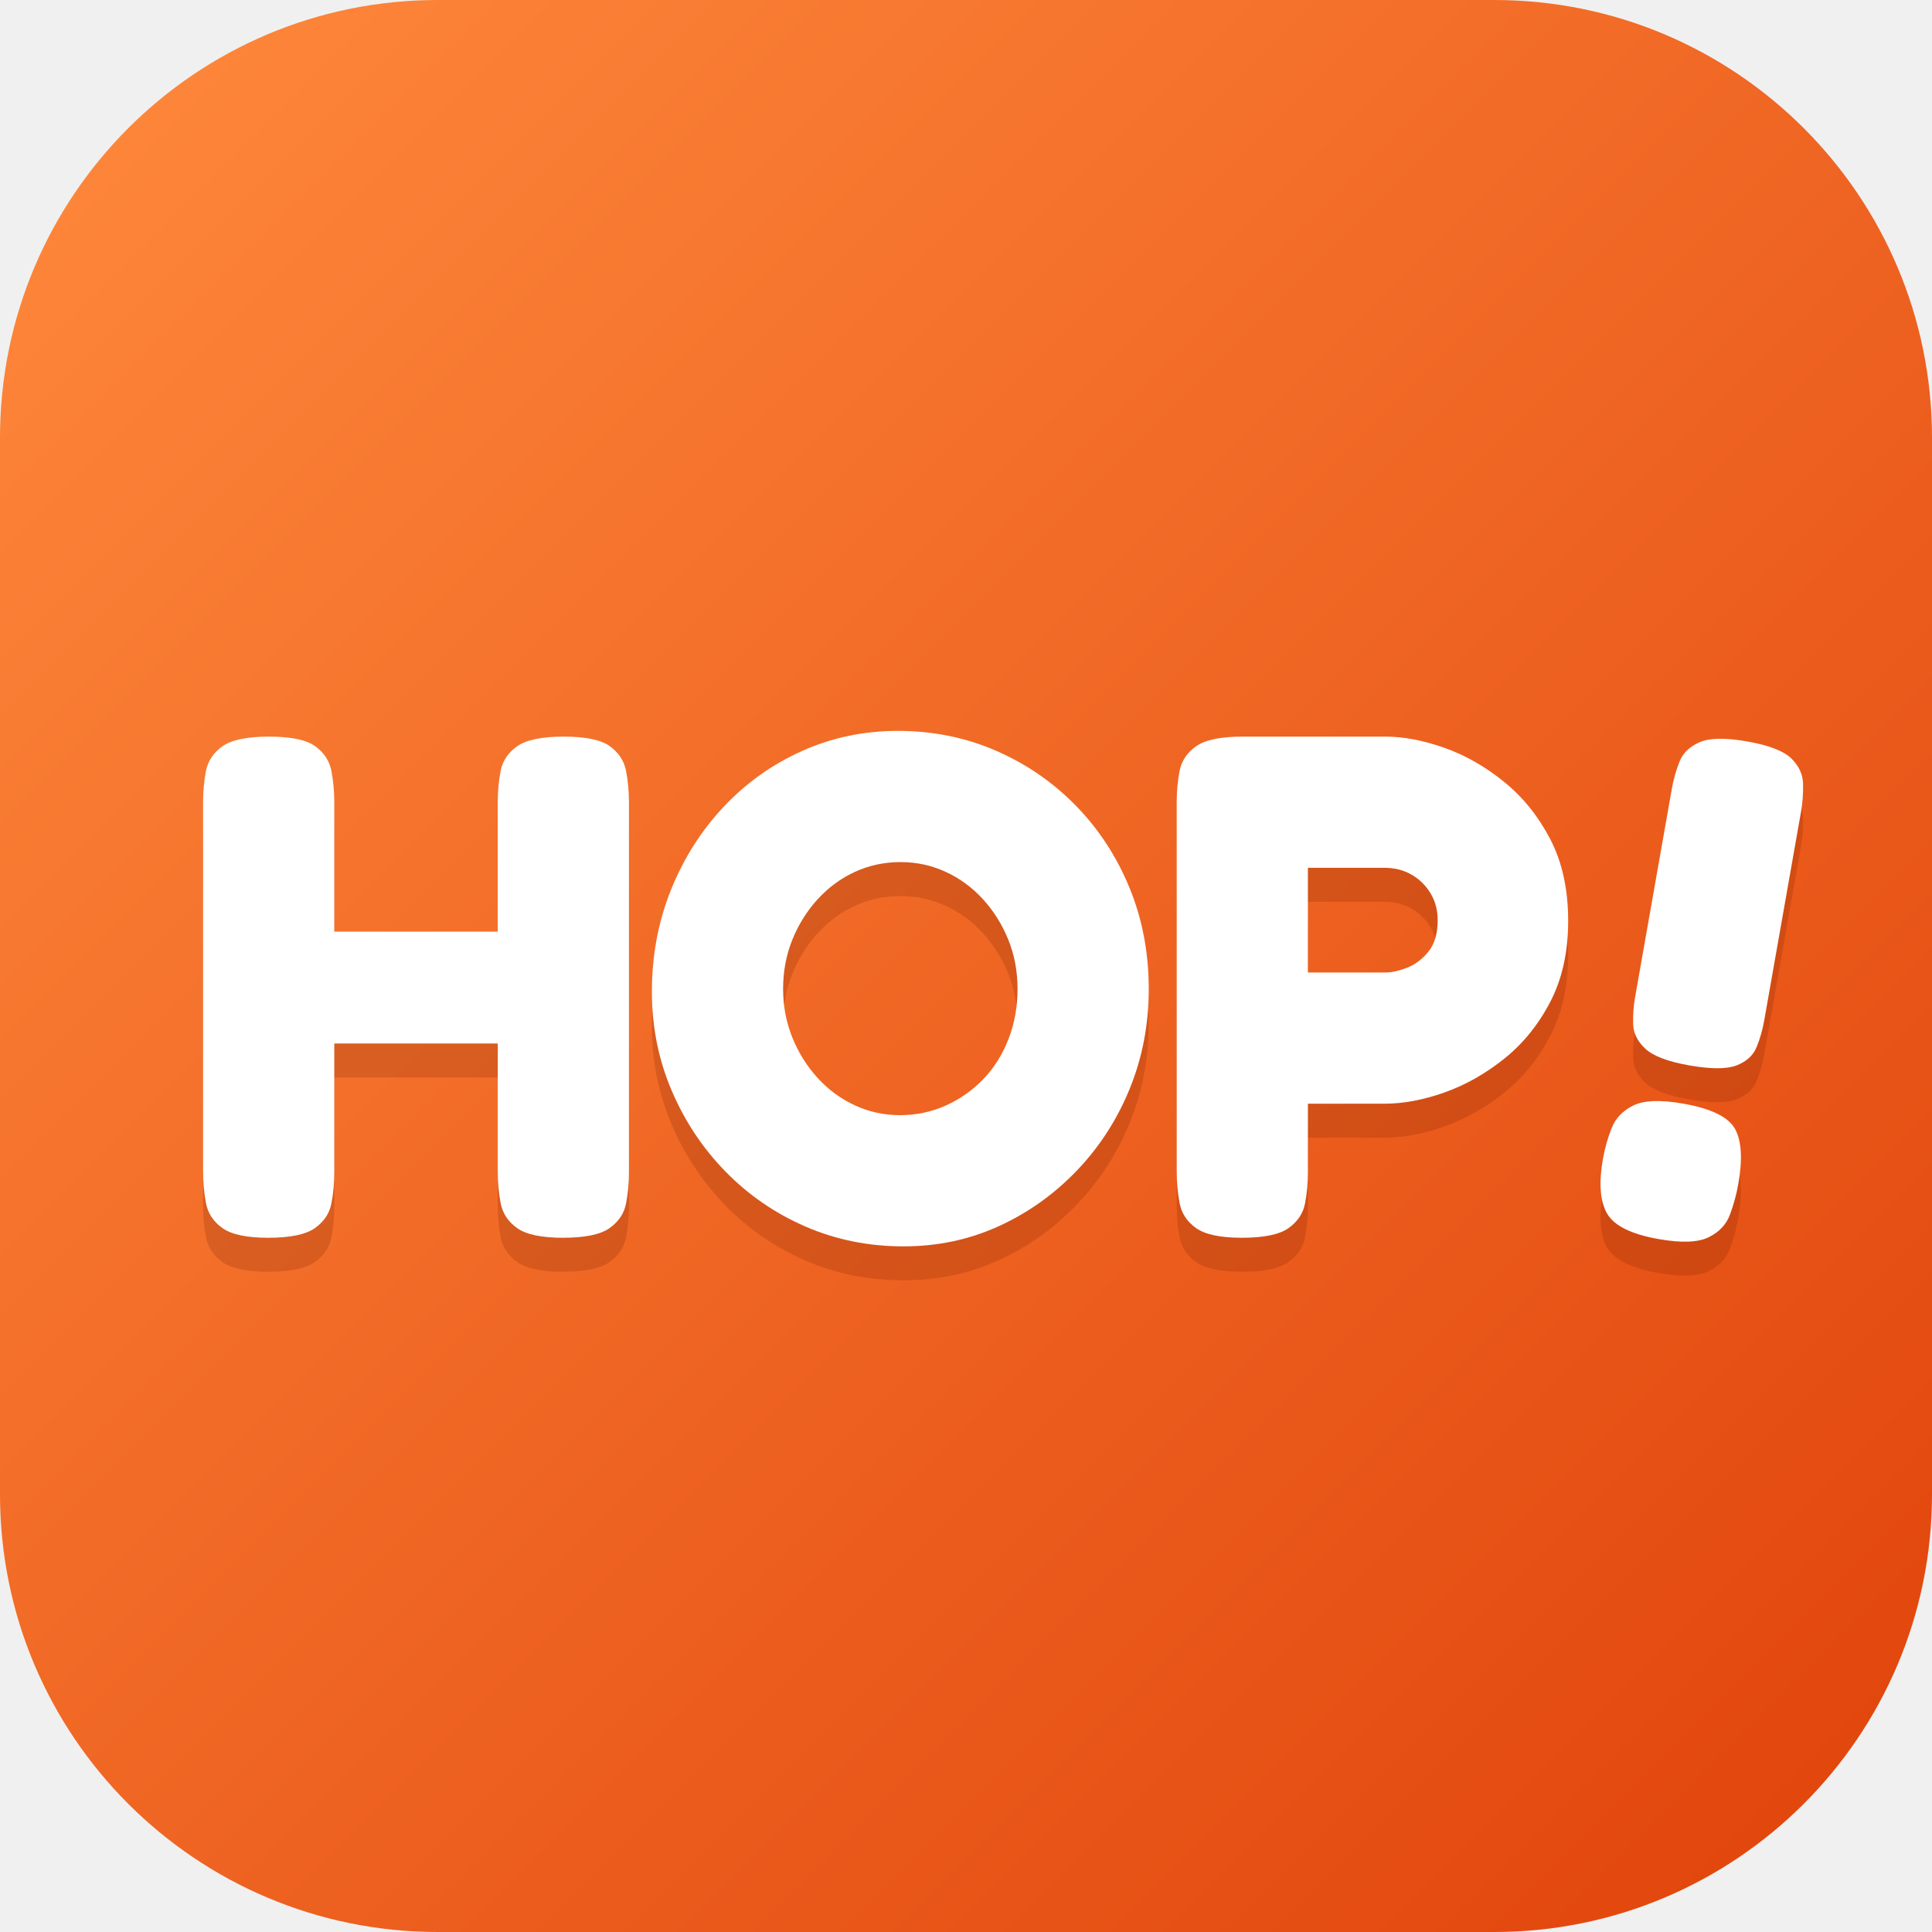
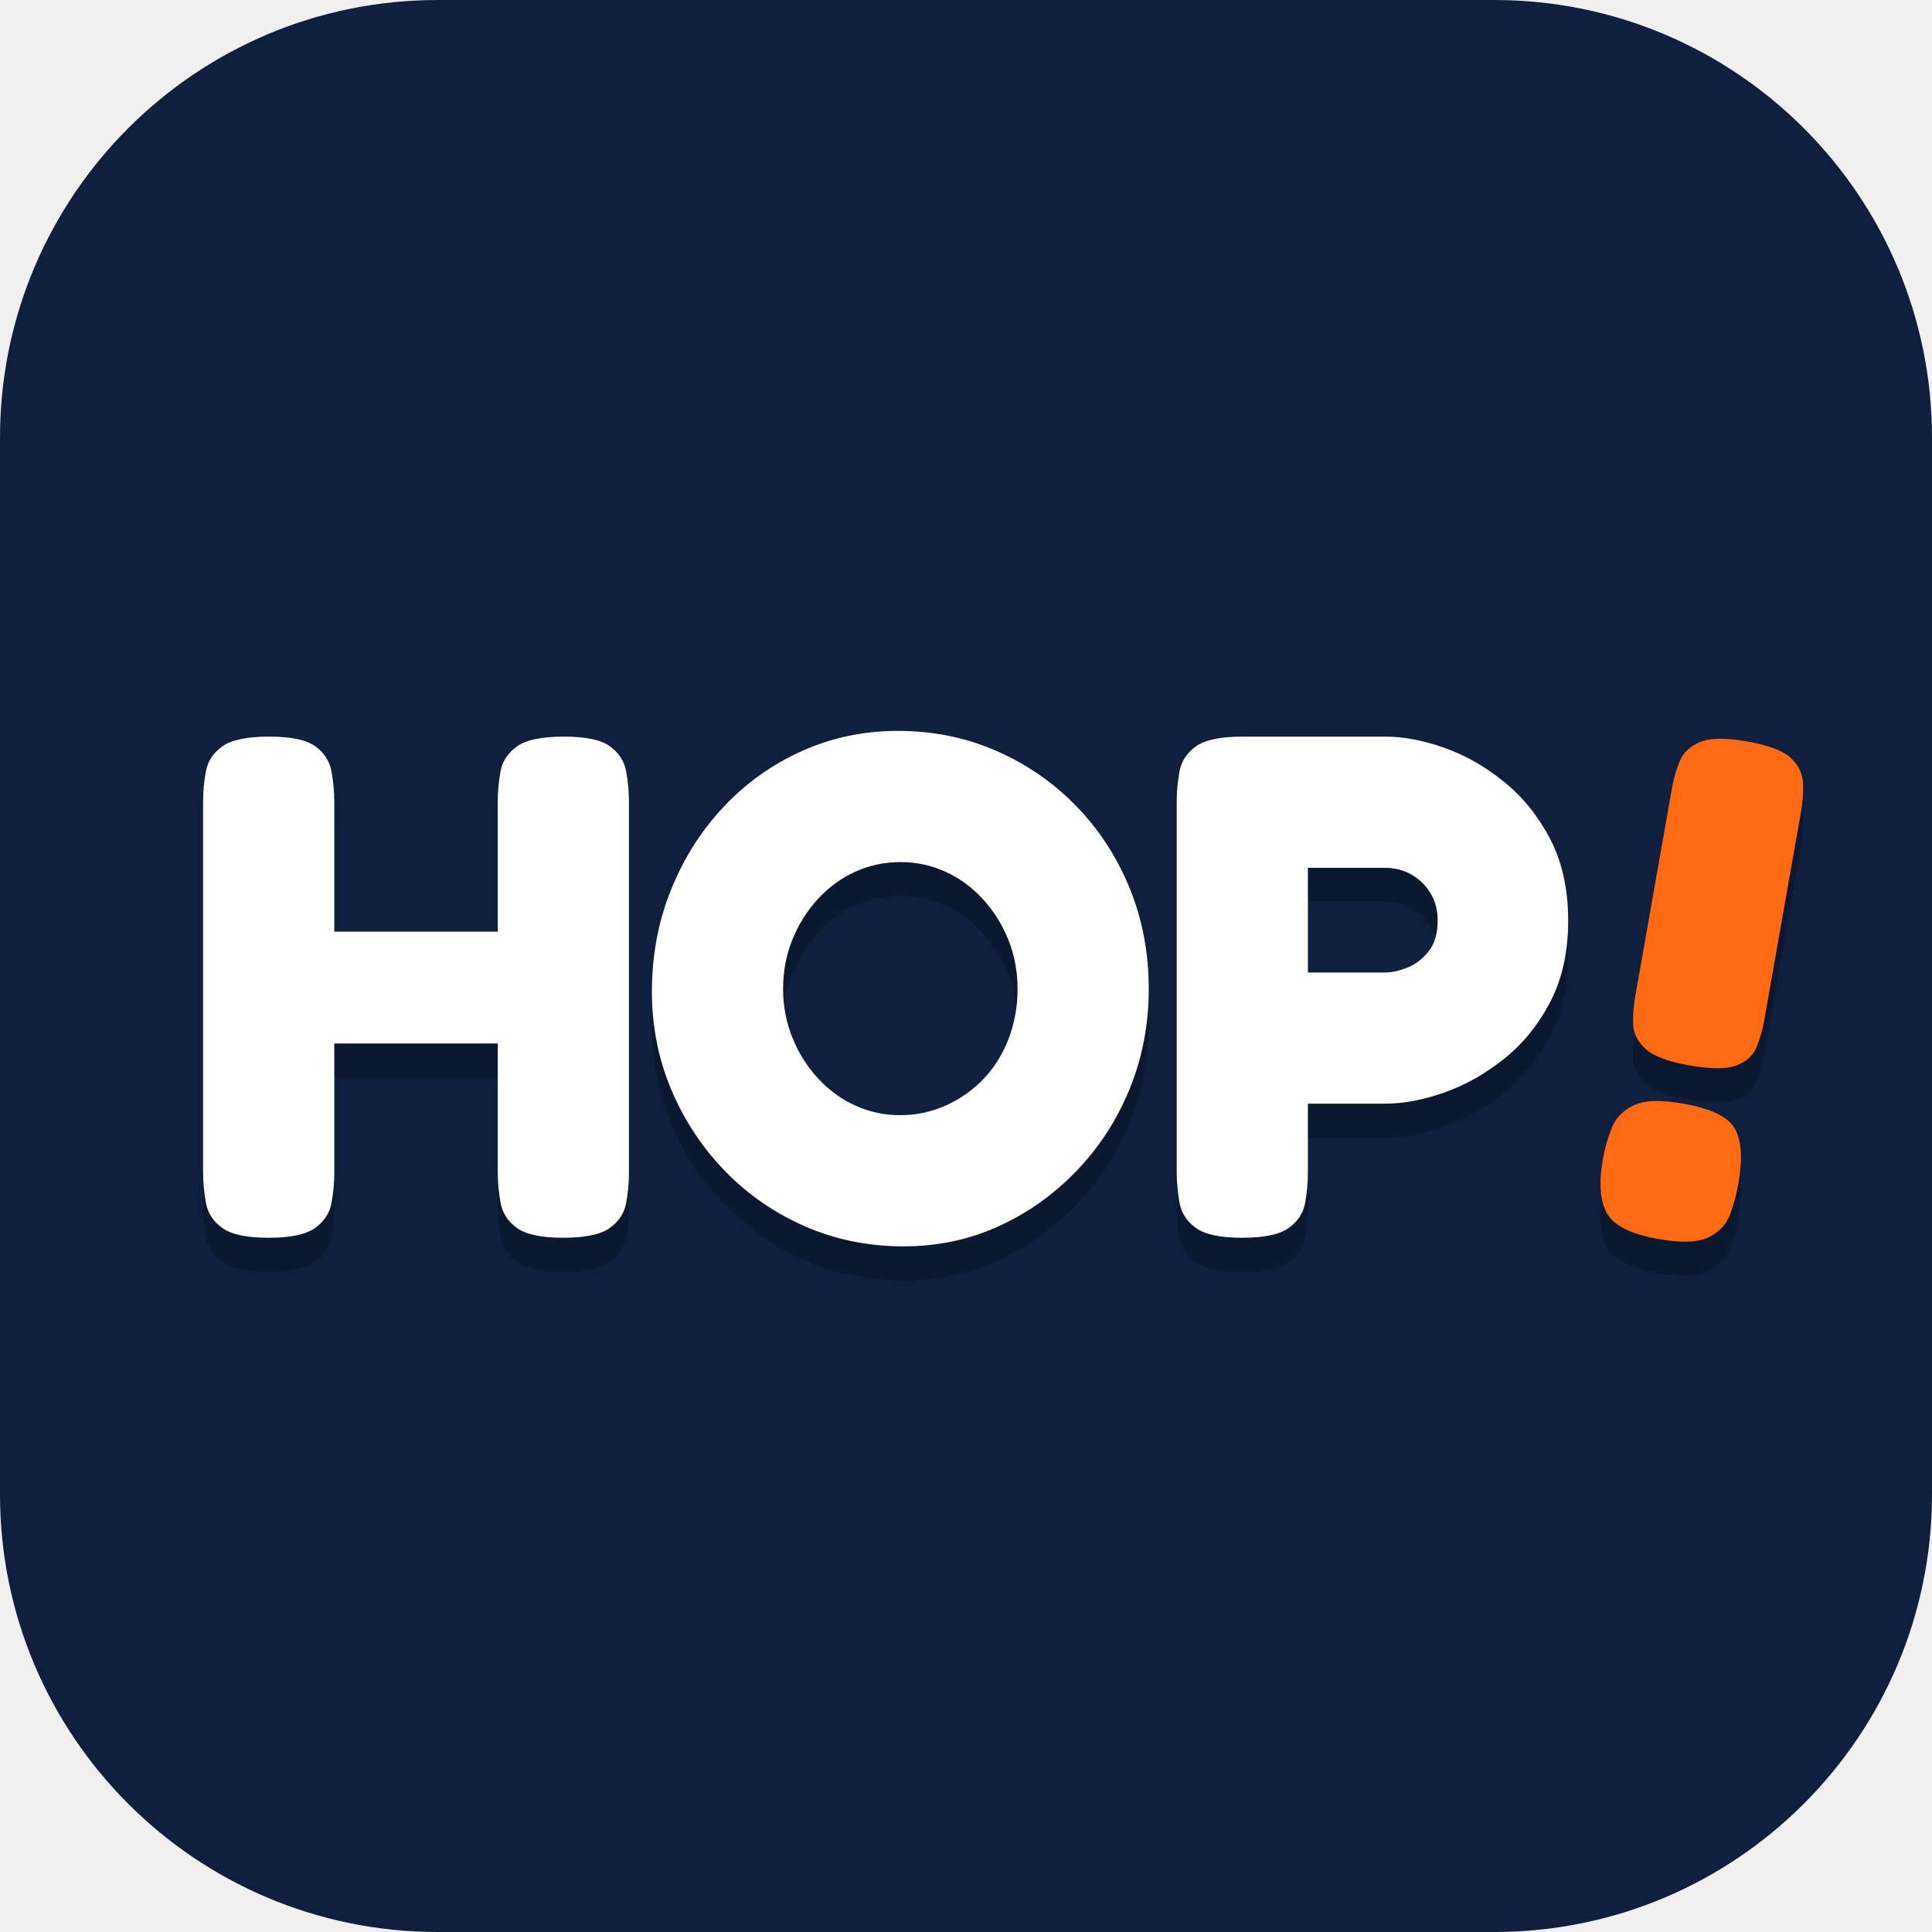
<svg xmlns="http://www.w3.org/2000/svg" viewBox="0 0 512 512">
  <defs>
    <linearGradient id="bg" x1="0" y1="0" x2="1" y2="1">
      <stop offset="0" stop-color="#FF8A3D" />
      <stop offset="1" stop-color="#E0420A" />
    </linearGradient>
  </defs>
-   <rect width="512" height="512" rx="116" fill="url(#bg)" />
+   <rect width="512" height="512" rx="116" fill="#0F1F3D" />
  <g opacity=".22" transform="translate(0 9)">
-     <g fill="#7A1E00" transform="translate(48.5 326.5) scale(0.19 -0.19)">
+     <g fill="#000" transform="translate(48.5 326.5) scale(0.19 -0.19)">
      <path transform="translate(0 0)" d="M530 -8Q485 -8 466.0 5.5Q447 19 443.0 40.5Q439 62 439 84V263H211V83Q211 61 207.0 40.0Q203 19 184.0 5.5Q165 -8 119 -8Q74 -8 55.0 5.5Q36 19 32.0 40.5Q28 62 28 84V600Q28 622 32.0 643.0Q36 664 55.0 677.5Q74 691 120.0 691.0Q166 691 184.5 677.5Q203 664 207.0 643.0Q211 622 211 599V419H439V600Q439 622 443.0 643.0Q447 664 466.0 677.5Q485 691 531.0 691.0Q577 691 595.5 677.5Q614 664 618.0 643.0Q622 622 622 599V83Q622 61 618.0 40.0Q614 19 595.0 5.5Q576 -8 530 -8Z" />
      <path transform="translate(640 0)" d="M365 -20Q292 -20 228.5 7.5Q165 35 117.0 84.0Q69 133 41.5 197.5Q14 262 14 335Q14 411 40.5 477.0Q67 543 114.0 593.0Q161 643 223.5 671.0Q286 699 357 699Q430 699 493.5 671.5Q557 644 605.0 595.0Q653 546 680.0 480.5Q707 415 707 339Q707 265 680.5 200.0Q654 135 606.5 85.5Q559 36 497.5 8.0Q436 -20 365 -20ZM360 163Q394 163 424.0 176.5Q454 190 476.5 213.5Q499 237 511.5 269.5Q524 302 524 339Q524 376 511.0 408.0Q498 440 475.5 464.5Q453 489 423.5 502.5Q394 516 361 516Q327 516 297.5 502.5Q268 489 245.5 464.5Q223 440 210.0 408.0Q197 376 197 339Q197 303 210.0 271.0Q223 239 245.5 214.5Q268 190 297.5 176.5Q327 163 360 163Z" />
      <path transform="translate(1351 0)" d="M126 -8Q81 -8 62.0 5.5Q43 19 39.0 40.5Q35 62 35 84V600Q35 622 39.0 643.0Q43 664 62.0 677.5Q81 691 127 691H326Q364 691 408.0 675.5Q452 660 491.5 628.0Q531 596 556.0 548.0Q581 500 581 434Q581 369 556.0 321.0Q531 273 491.5 241.5Q452 210 408.0 194.5Q364 179 325 179H218V83Q218 61 214.0 40.0Q210 19 191.0 5.5Q172 -8 126 -8ZM218 362H326Q339 362 356.0 368.5Q373 375 386.0 391.0Q399 407 399 435Q399 456 389.0 472.5Q379 489 362.5 498.5Q346 508 325 508H218Z" />
      <path transform="translate(1936 0) rotate(-10 124.0 0)" d="M124 236Q79 236 60.0 248.0Q41 260 37.0 278.5Q33 297 33 317V612Q33 632 37.0 651.0Q41 670 60.0 682.5Q79 695 125 695Q171 695 189.5 682.5Q208 670 212.0 650.5Q216 631 216 611V316Q216 296 212.0 277.5Q208 259 189.0 247.5Q170 236 124 236ZM124 -10Q66 -10 47.0 12.5Q28 35 28 87Q28 109 32.5 131.0Q37 153 57.0 167.5Q77 182 125 182Q184 182 202.0 160.0Q220 138 220 85Q220 63 216.0 41.0Q212 19 192.0 4.5Q172 -10 124 -10Z" />
    </g>
  </g>
  <g fill="#fff" transform="translate(48.5 326.5) scale(0.19 -0.19)">
    <path transform="translate(0 0)" d="M530 -8Q485 -8 466.0 5.5Q447 19 443.0 40.5Q439 62 439 84V263H211V83Q211 61 207.0 40.0Q203 19 184.0 5.5Q165 -8 119 -8Q74 -8 55.0 5.5Q36 19 32.0 40.5Q28 62 28 84V600Q28 622 32.0 643.0Q36 664 55.0 677.5Q74 691 120.0 691.0Q166 691 184.5 677.5Q203 664 207.0 643.0Q211 622 211 599V419H439V600Q439 622 443.0 643.0Q447 664 466.0 677.5Q485 691 531.0 691.0Q577 691 595.5 677.5Q614 664 618.0 643.0Q622 622 622 599V83Q622 61 618.0 40.0Q614 19 595.0 5.5Q576 -8 530 -8Z" />
    <path transform="translate(640 0)" d="M365 -20Q292 -20 228.5 7.5Q165 35 117.0 84.0Q69 133 41.5 197.5Q14 262 14 335Q14 411 40.5 477.0Q67 543 114.0 593.0Q161 643 223.5 671.0Q286 699 357 699Q430 699 493.5 671.5Q557 644 605.0 595.0Q653 546 680.0 480.5Q707 415 707 339Q707 265 680.5 200.0Q654 135 606.5 85.5Q559 36 497.5 8.0Q436 -20 365 -20ZM360 163Q394 163 424.0 176.5Q454 190 476.5 213.5Q499 237 511.5 269.5Q524 302 524 339Q524 376 511.0 408.0Q498 440 475.5 464.5Q453 489 423.5 502.5Q394 516 361 516Q327 516 297.5 502.5Q268 489 245.5 464.5Q223 440 210.0 408.0Q197 376 197 339Q197 303 210.0 271.0Q223 239 245.5 214.5Q268 190 297.5 176.5Q327 163 360 163Z" />
    <path transform="translate(1351 0)" d="M126 -8Q81 -8 62.0 5.5Q43 19 39.0 40.5Q35 62 35 84V600Q35 622 39.0 643.0Q43 664 62.0 677.5Q81 691 127 691H326Q364 691 408.0 675.5Q452 660 491.5 628.0Q531 596 556.0 548.0Q581 500 581 434Q581 369 556.0 321.0Q531 273 491.5 241.5Q452 210 408.0 194.5Q364 179 325 179H218V83Q218 61 214.0 40.0Q210 19 191.0 5.5Q172 -8 126 -8ZM218 362H326Q339 362 356.0 368.5Q373 375 386.0 391.0Q399 407 399 435Q399 456 389.0 472.5Q379 489 362.5 498.5Q346 508 325 508H218Z" />
-     <path transform="translate(1936 0) rotate(-10 124.0 0)" d="M124 236Q79 236 60.0 248.0Q41 260 37.0 278.5Q33 297 33 317V612Q33 632 37.0 651.0Q41 670 60.0 682.5Q79 695 125 695Q171 695 189.5 682.5Q208 670 212.0 650.5Q216 631 216 611V316Q216 296 212.0 277.5Q208 259 189.0 247.5Q170 236 124 236ZM124 -10Q66 -10 47.0 12.5Q28 35 28 87Q28 109 32.5 131.0Q37 153 57.0 167.5Q77 182 125 182Q184 182 202.0 160.0Q220 138 220 85Q220 63 216.0 41.0Q212 19 192.0 4.5Q172 -10 124 -10Z" />
+     <path fill="#FF6A13" transform="translate(1936 0) rotate(-10 124.0 0)" d="M124 236Q79 236 60.0 248.0Q41 260 37.0 278.5Q33 297 33 317V612Q33 632 37.0 651.0Q41 670 60.0 682.5Q79 695 125 695Q171 695 189.5 682.5Q208 670 212.0 650.5Q216 631 216 611V316Q216 296 212.0 277.5Q208 259 189.0 247.5Q170 236 124 236ZM124 -10Q66 -10 47.0 12.5Q28 35 28 87Q28 109 32.5 131.0Q37 153 57.0 167.5Q77 182 125 182Q184 182 202.0 160.0Q220 138 220 85Q220 63 216.0 41.0Q212 19 192.0 4.5Q172 -10 124 -10Z" />
  </g>
</svg>
